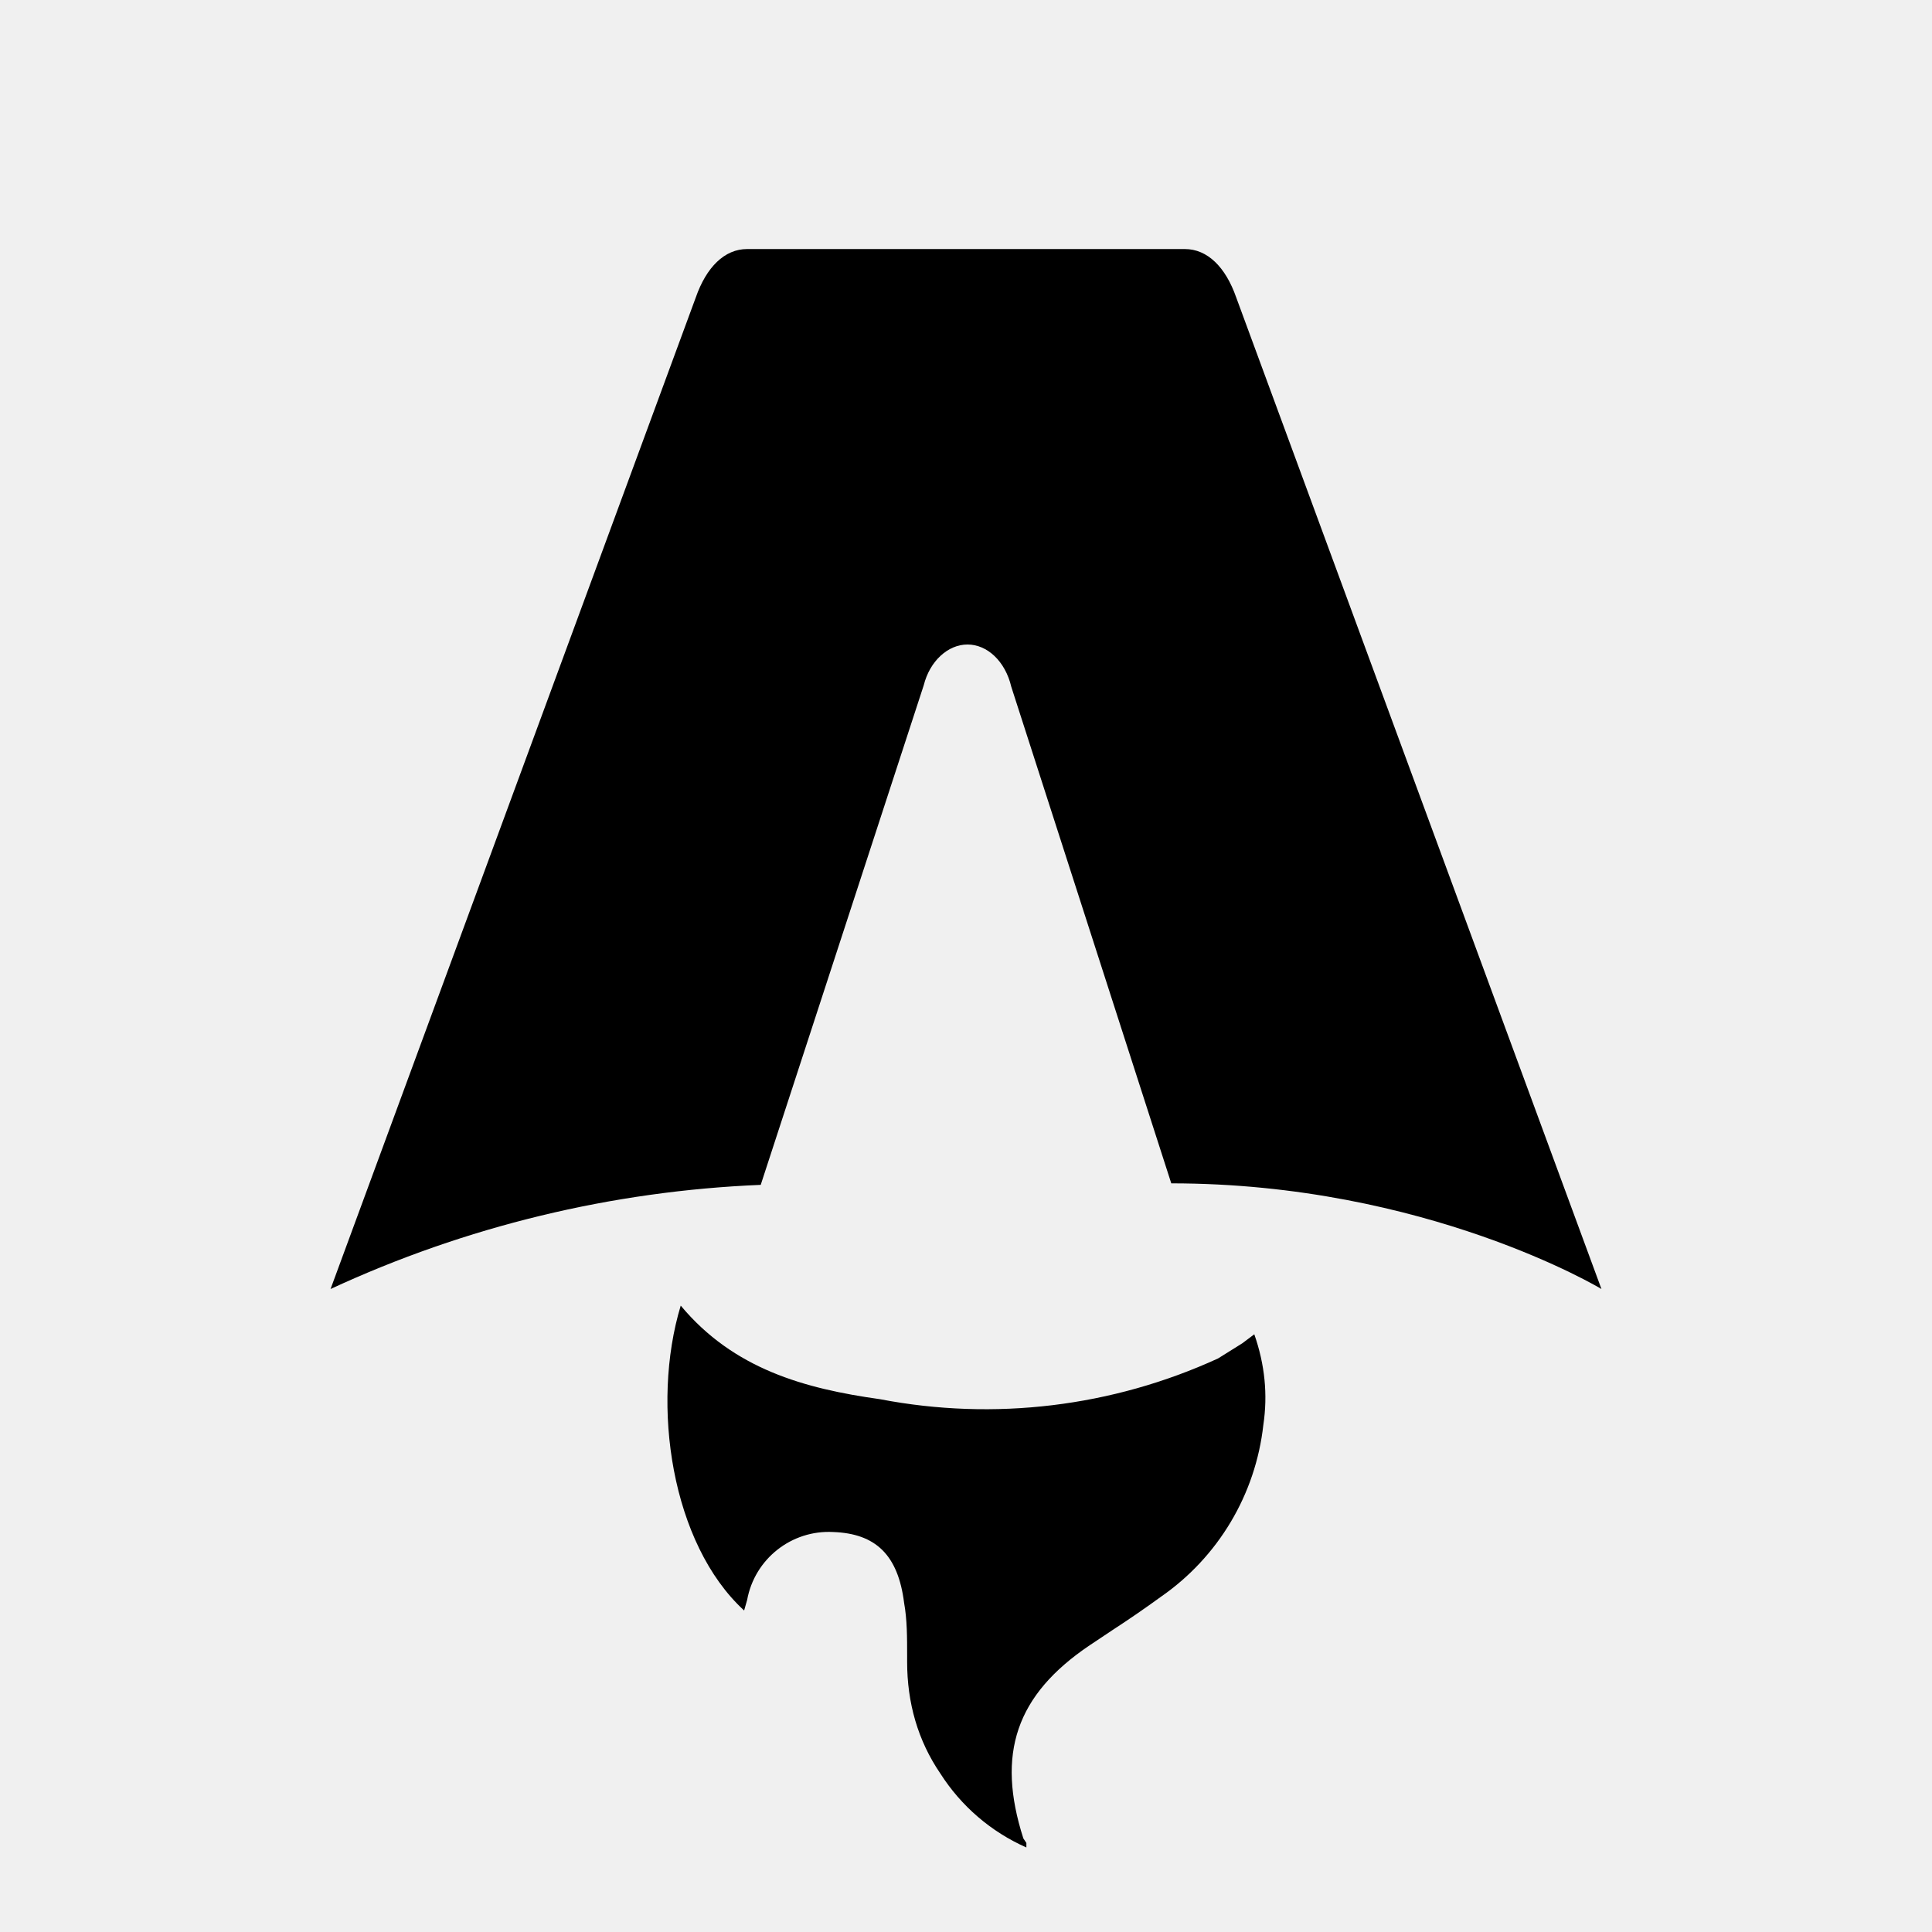
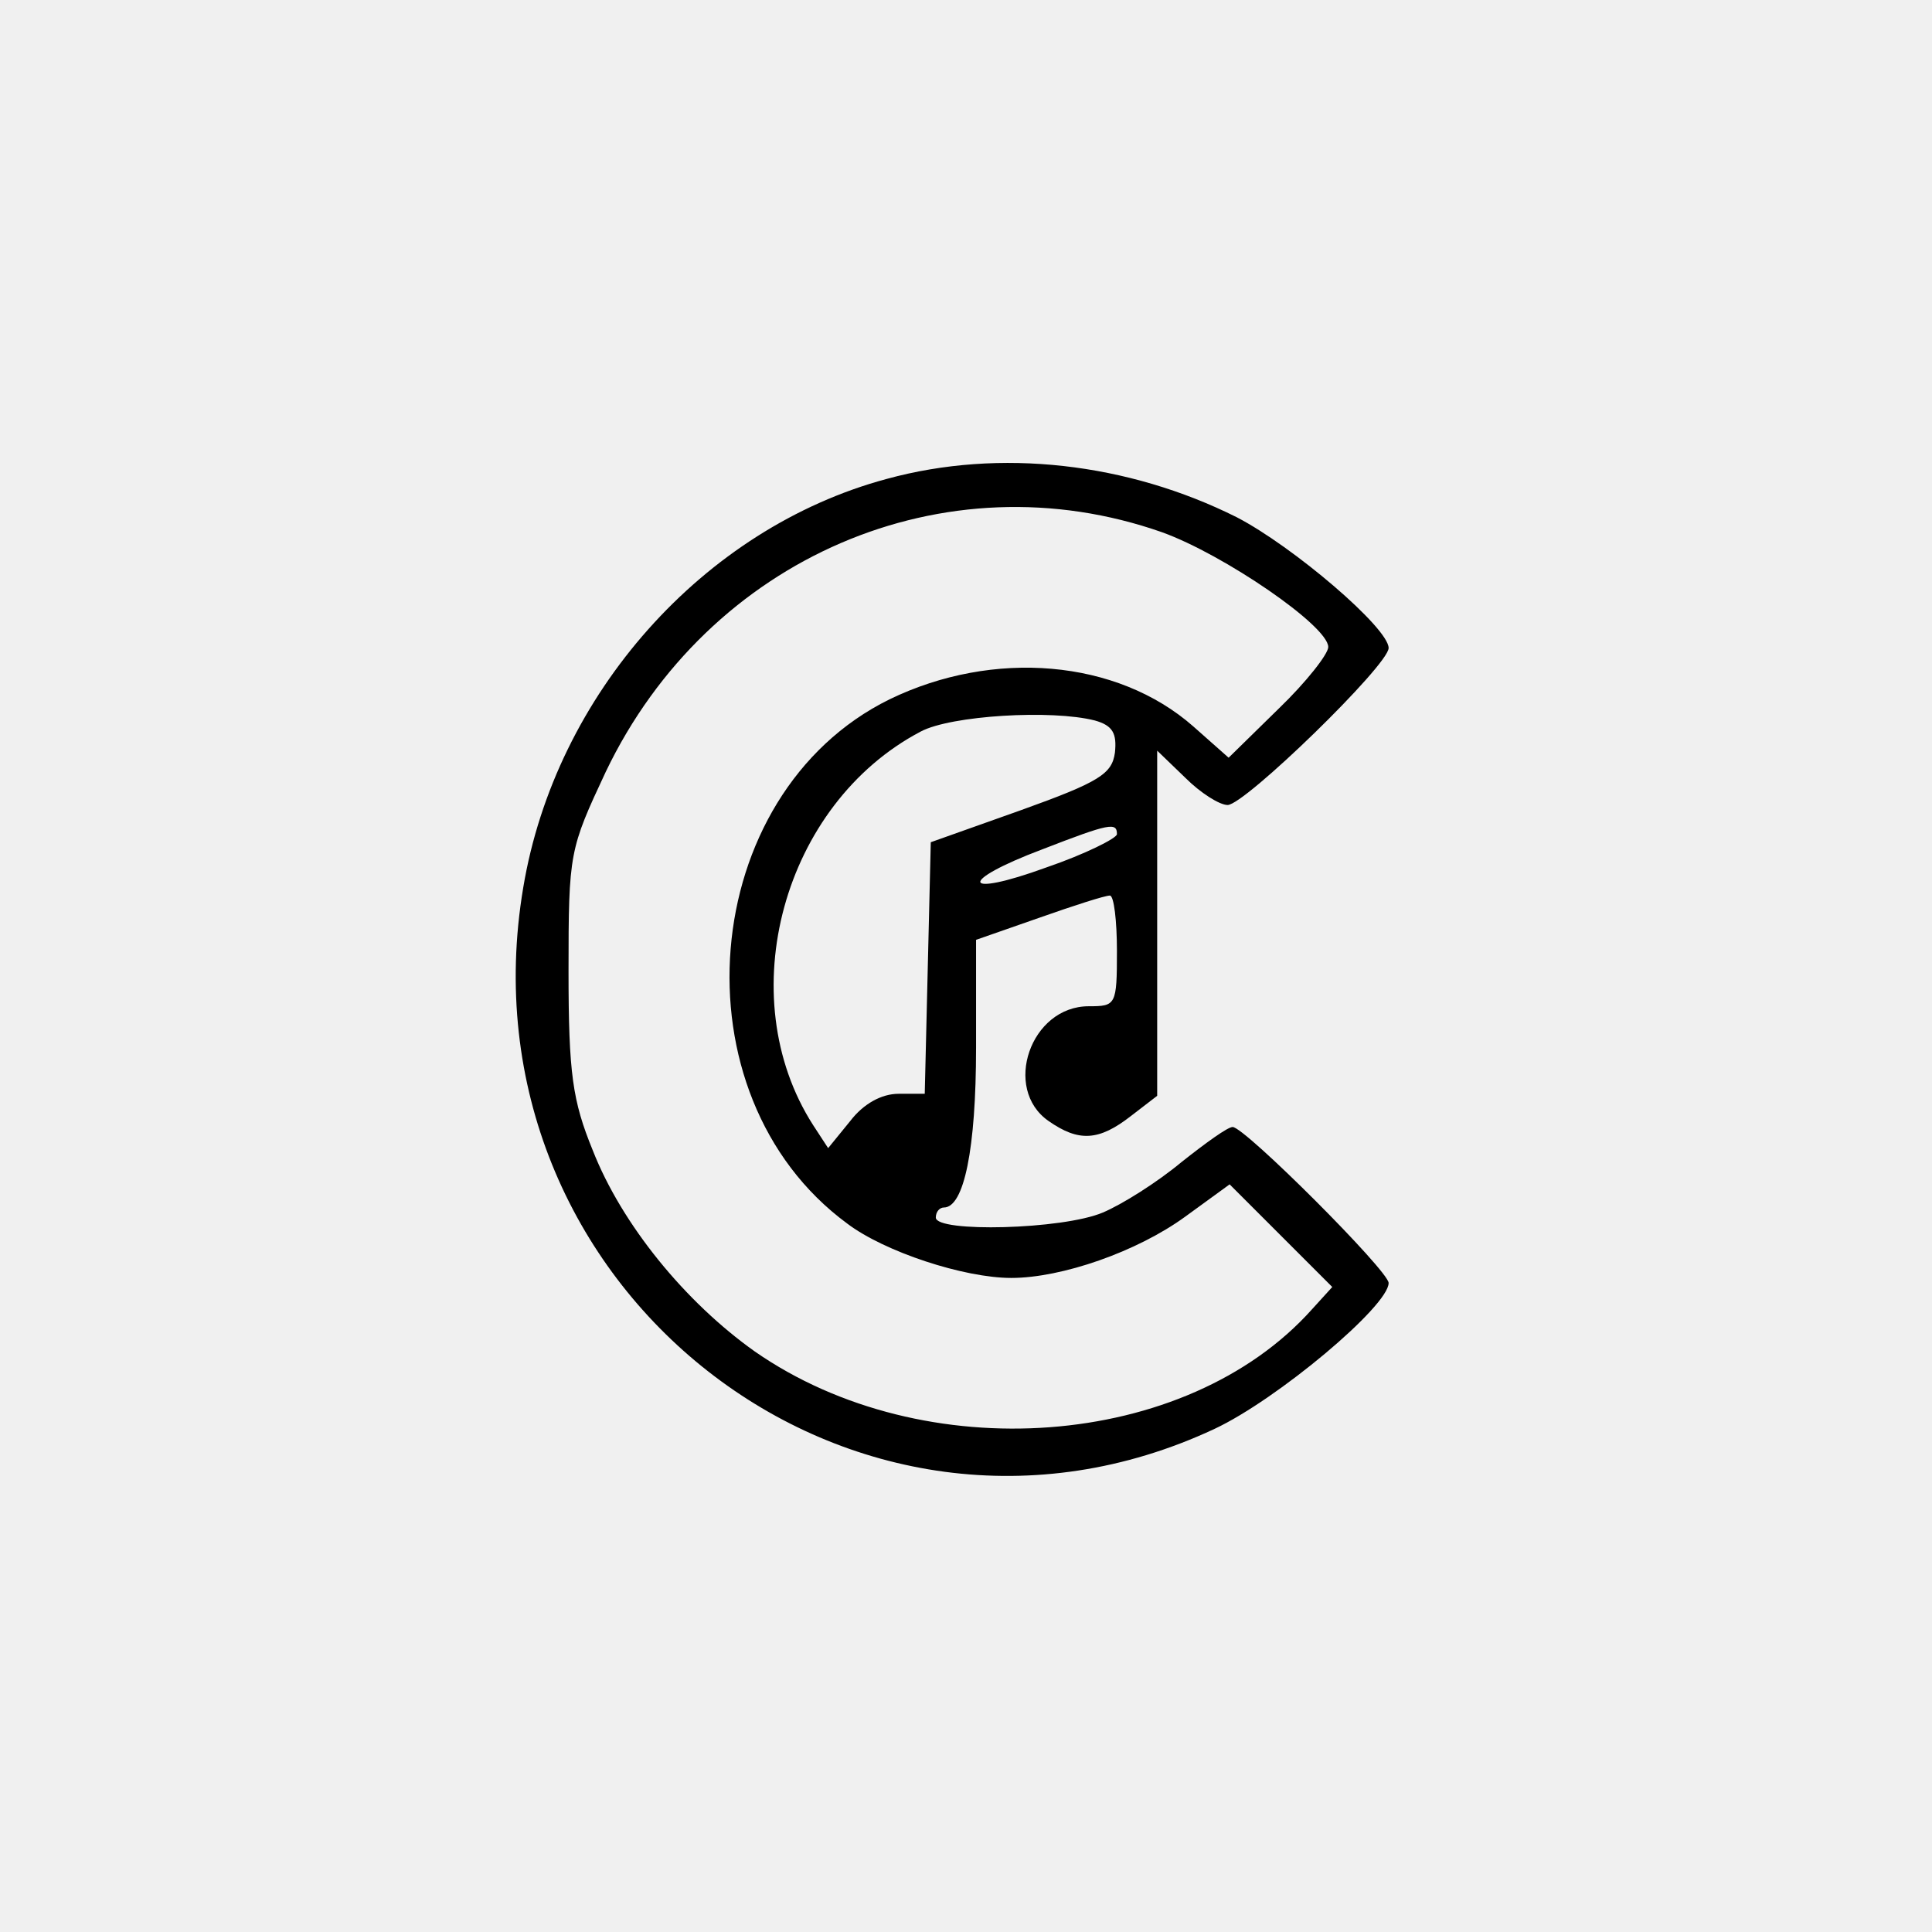
- <svg xmlns="http://www.w3.org/2000/svg" fill="none" viewBox="0 0 128 128">
-   <path d="M50.4 78.5a75.1 75.1 0 0 0-28.5 6.9l24.2-65.7c.7-2 1.9-3.2 3.4-3.2h29c1.5 0 2.7 1.2 3.4 3.2l24.2 65.7s-11.6-7-28.5-7L67 45.5c-.4-1.7-1.6-2.8-2.9-2.8-1.3 0-2.5 1.1-2.9 2.7L50.4 78.5Zm-1.1 28.2Zm-4.2-20.2c-2 6.6-.6 15.8 4.2 20.2a17.5 17.5 0 0 1 .2-.7 5.5 5.5 0 0 1 5.7-4.5c2.8.1 4.3 1.5 4.7 4.7.2 1.1.2 2.3.2 3.5v.4c0 2.7.7 5.2 2.2 7.4a13 13 0 0 0 5.7 4.9v-.3l-.2-.3c-1.8-5.6-.5-9.5 4.4-12.8l1.5-1a73 73 0 0 0 3.2-2.2 16 16 0 0 0 6.8-11.4c.3-2 .1-4-.6-6l-.8.6-1.6 1a37 37 0 0 1-22.4 2.7c-5-.7-9.7-2-13.2-6.2Z" />
-   <style>
-         path { fill: #000; }
-         @media (prefers-color-scheme: dark) {
-             path { fill: #FFF; }
-         }
-     </style>
+ <svg xmlns="http://www.w3.org/2000/svg" version="1.0" width="192pt" height="192pt" viewBox="0 0 192 192" preserveAspectRatio="xMidYMid meet">
+   <g transform="translate(0,192) scale(0.1,-0.1)" fill="#000000" stroke="none">
+     <path d="M881 1444 c-182 -49 -329 -214 -361 -406 -67 -397 328 -706 687 -538 62 29 173 122 173 145 0 12 -143 155 -155 155 -5 0 -27 -16 -51 -35 -24 -20 -59 -42 -78 -50 -40 -17 -166 -20 -166 -5 0 6 4 10 8 10 20 0 32 58 32 159 l0 107 63 22 c34 12 65 22 70 22 4 0 7 -25 7 -55 0 -54 -1 -55 -28 -55 -58 0 -86 -82 -40 -114 30 -21 50 -20 82 5 l26 20 0 172 0 171 28 -27 c15 -15 34 -27 42 -27 17 0 160 139 160 156 0 20 -95 101 -151 130 -108 54 -235 69 -348 38z m274 -53 c61 -22 165 -93 165 -114 0 -7 -22 -35 -49 -61 l-50 -49 -35 31 c-76 67 -199 77 -302 27 -191 -94 -216 -393 -42 -521 37 -28 116 -54 163 -54 50 0 125 26 173 61 l44 32 51 -51 51 -51 -20 -22 c-125 -140 -386 -159 -554 -42 -69 49 -132 126 -161 200 -20 49 -24 76 -24 178 0 118 1 121 37 198 102 213 337 314 553 238z m-67 -187 c18 -5 22 -13 20 -32 -3 -21 -15 -29 -93 -57 l-90 -32 -3 -125 -3 -125 -26 0 c-17 0 -35 -10 -48 -27 l-22 -27 -15 23 c-82 128 -30 319 107 391 30 16 130 22 173 11z m22 -113 c0 -4 -32 -20 -70 -33 -85 -31 -89 -14 -4 18 67 26 74 27 74 15z" />
+   </g>
</svg>
